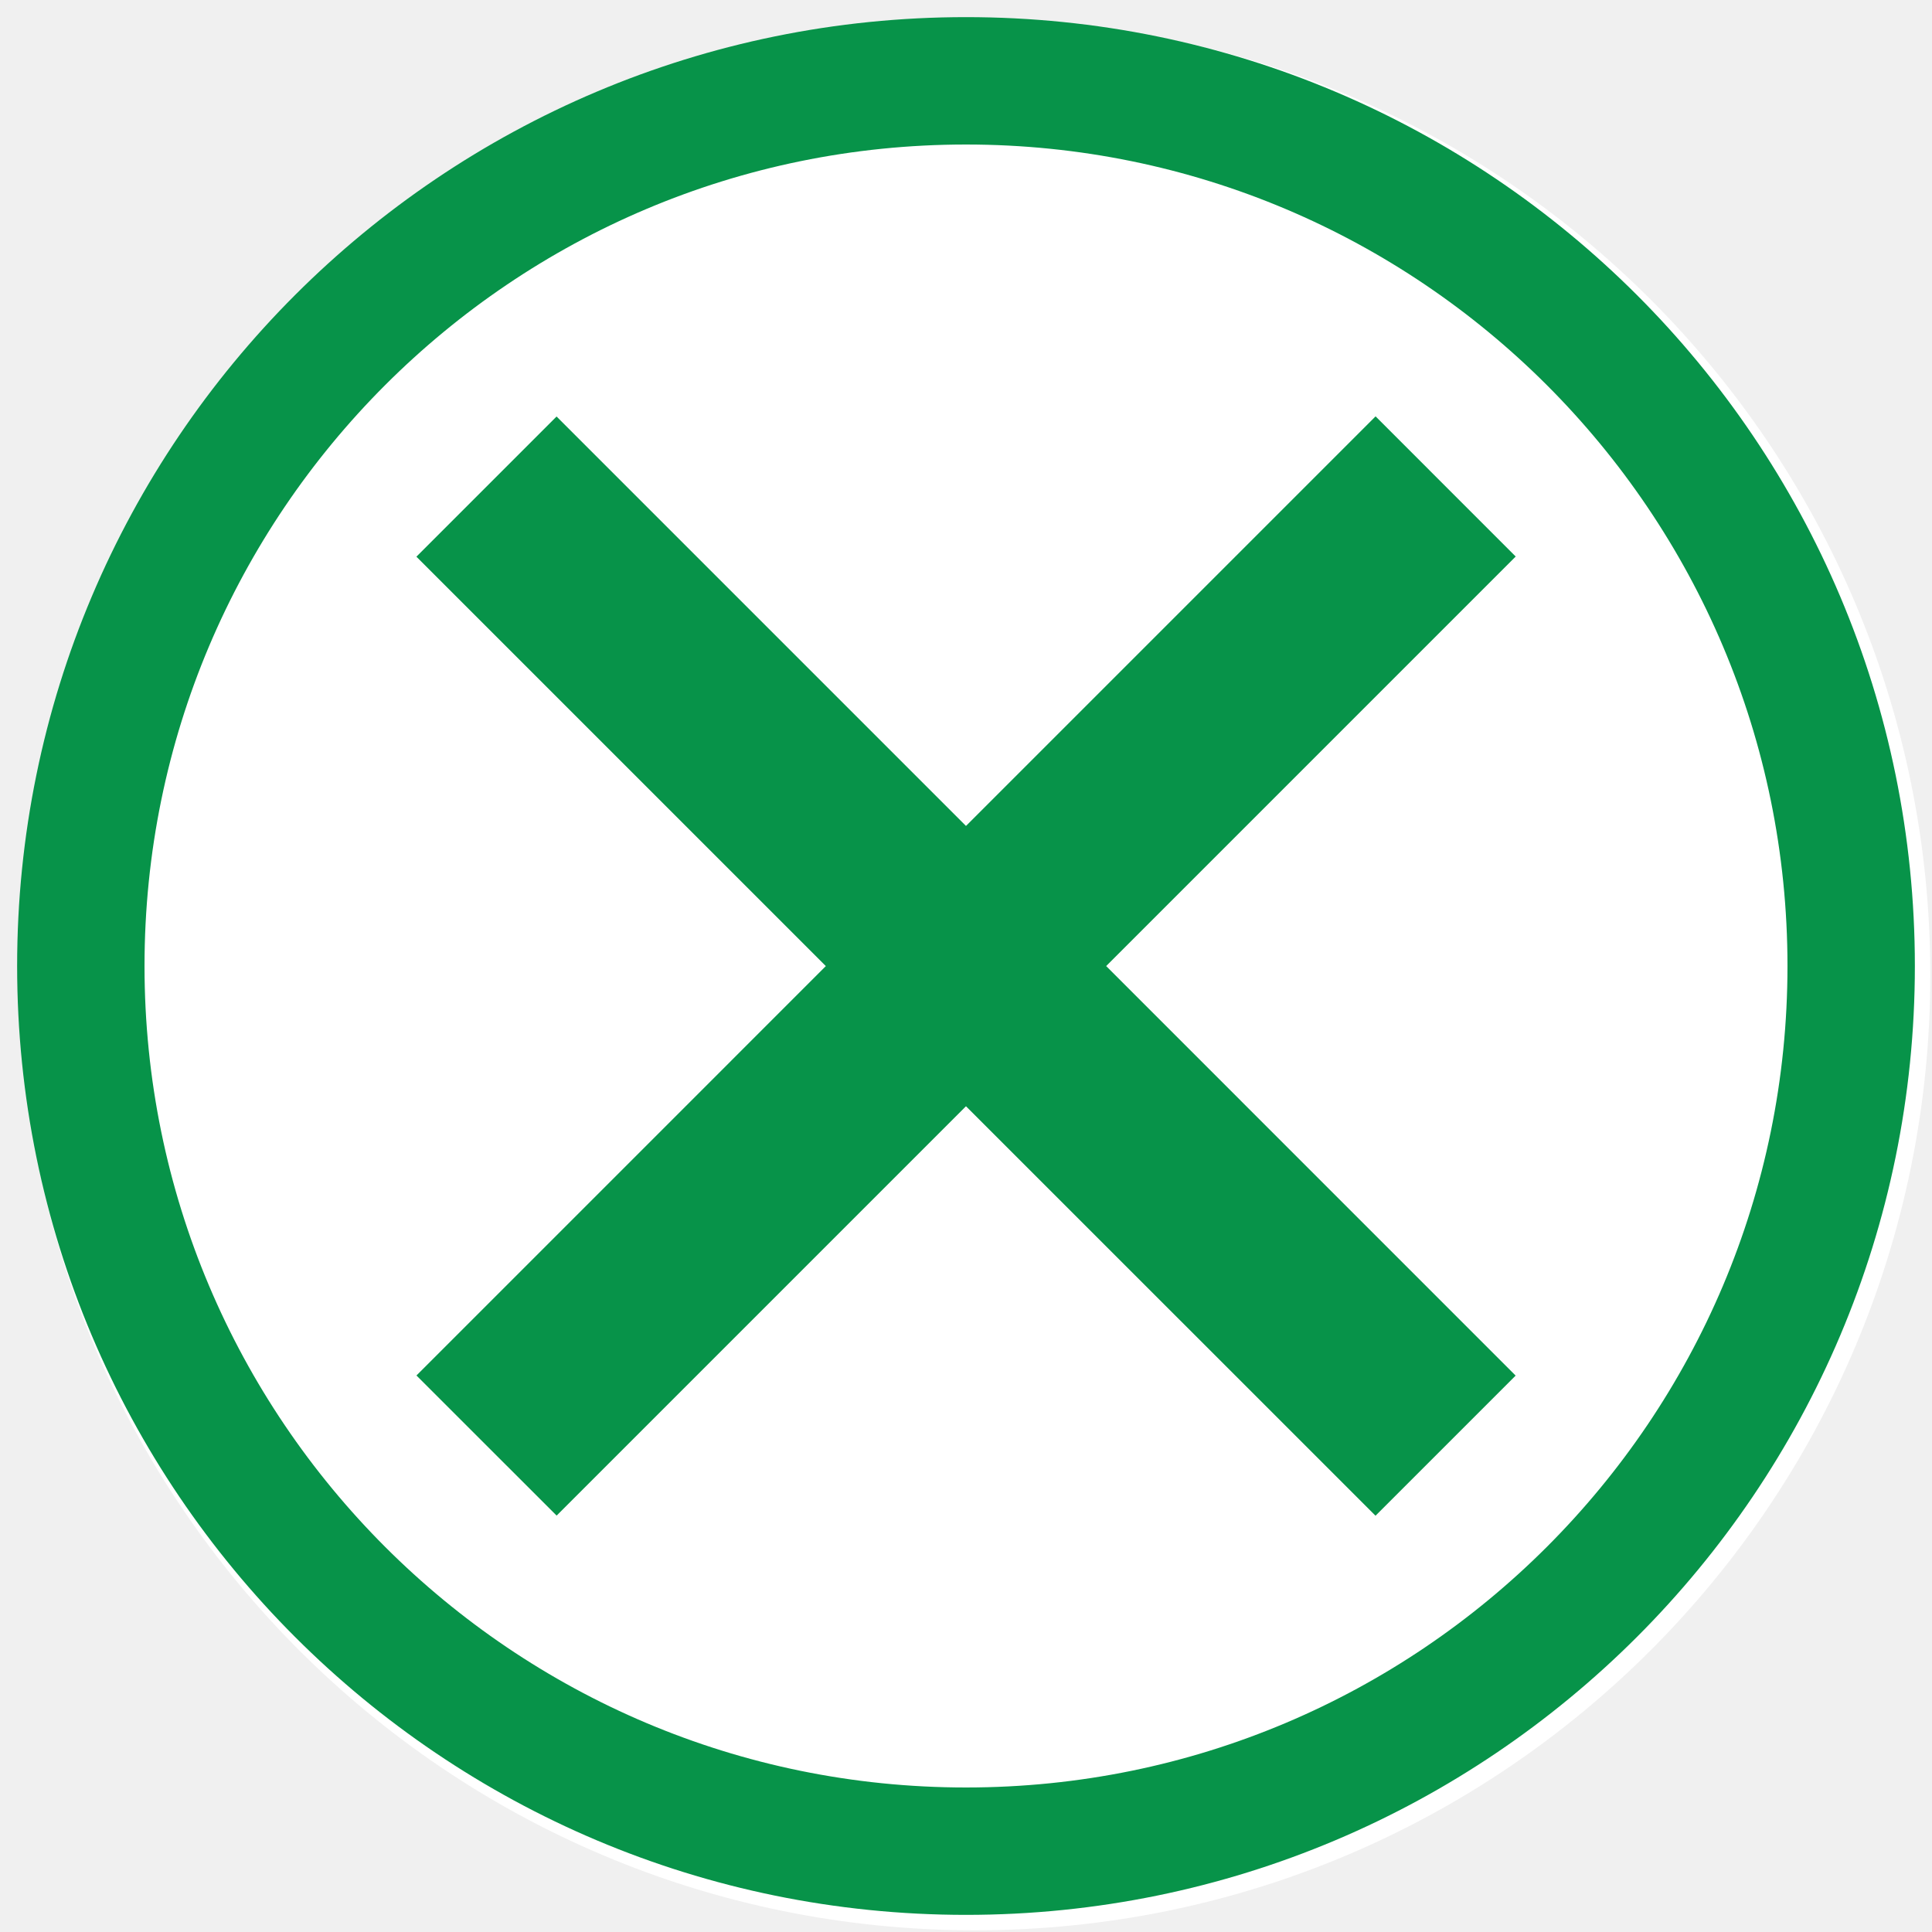
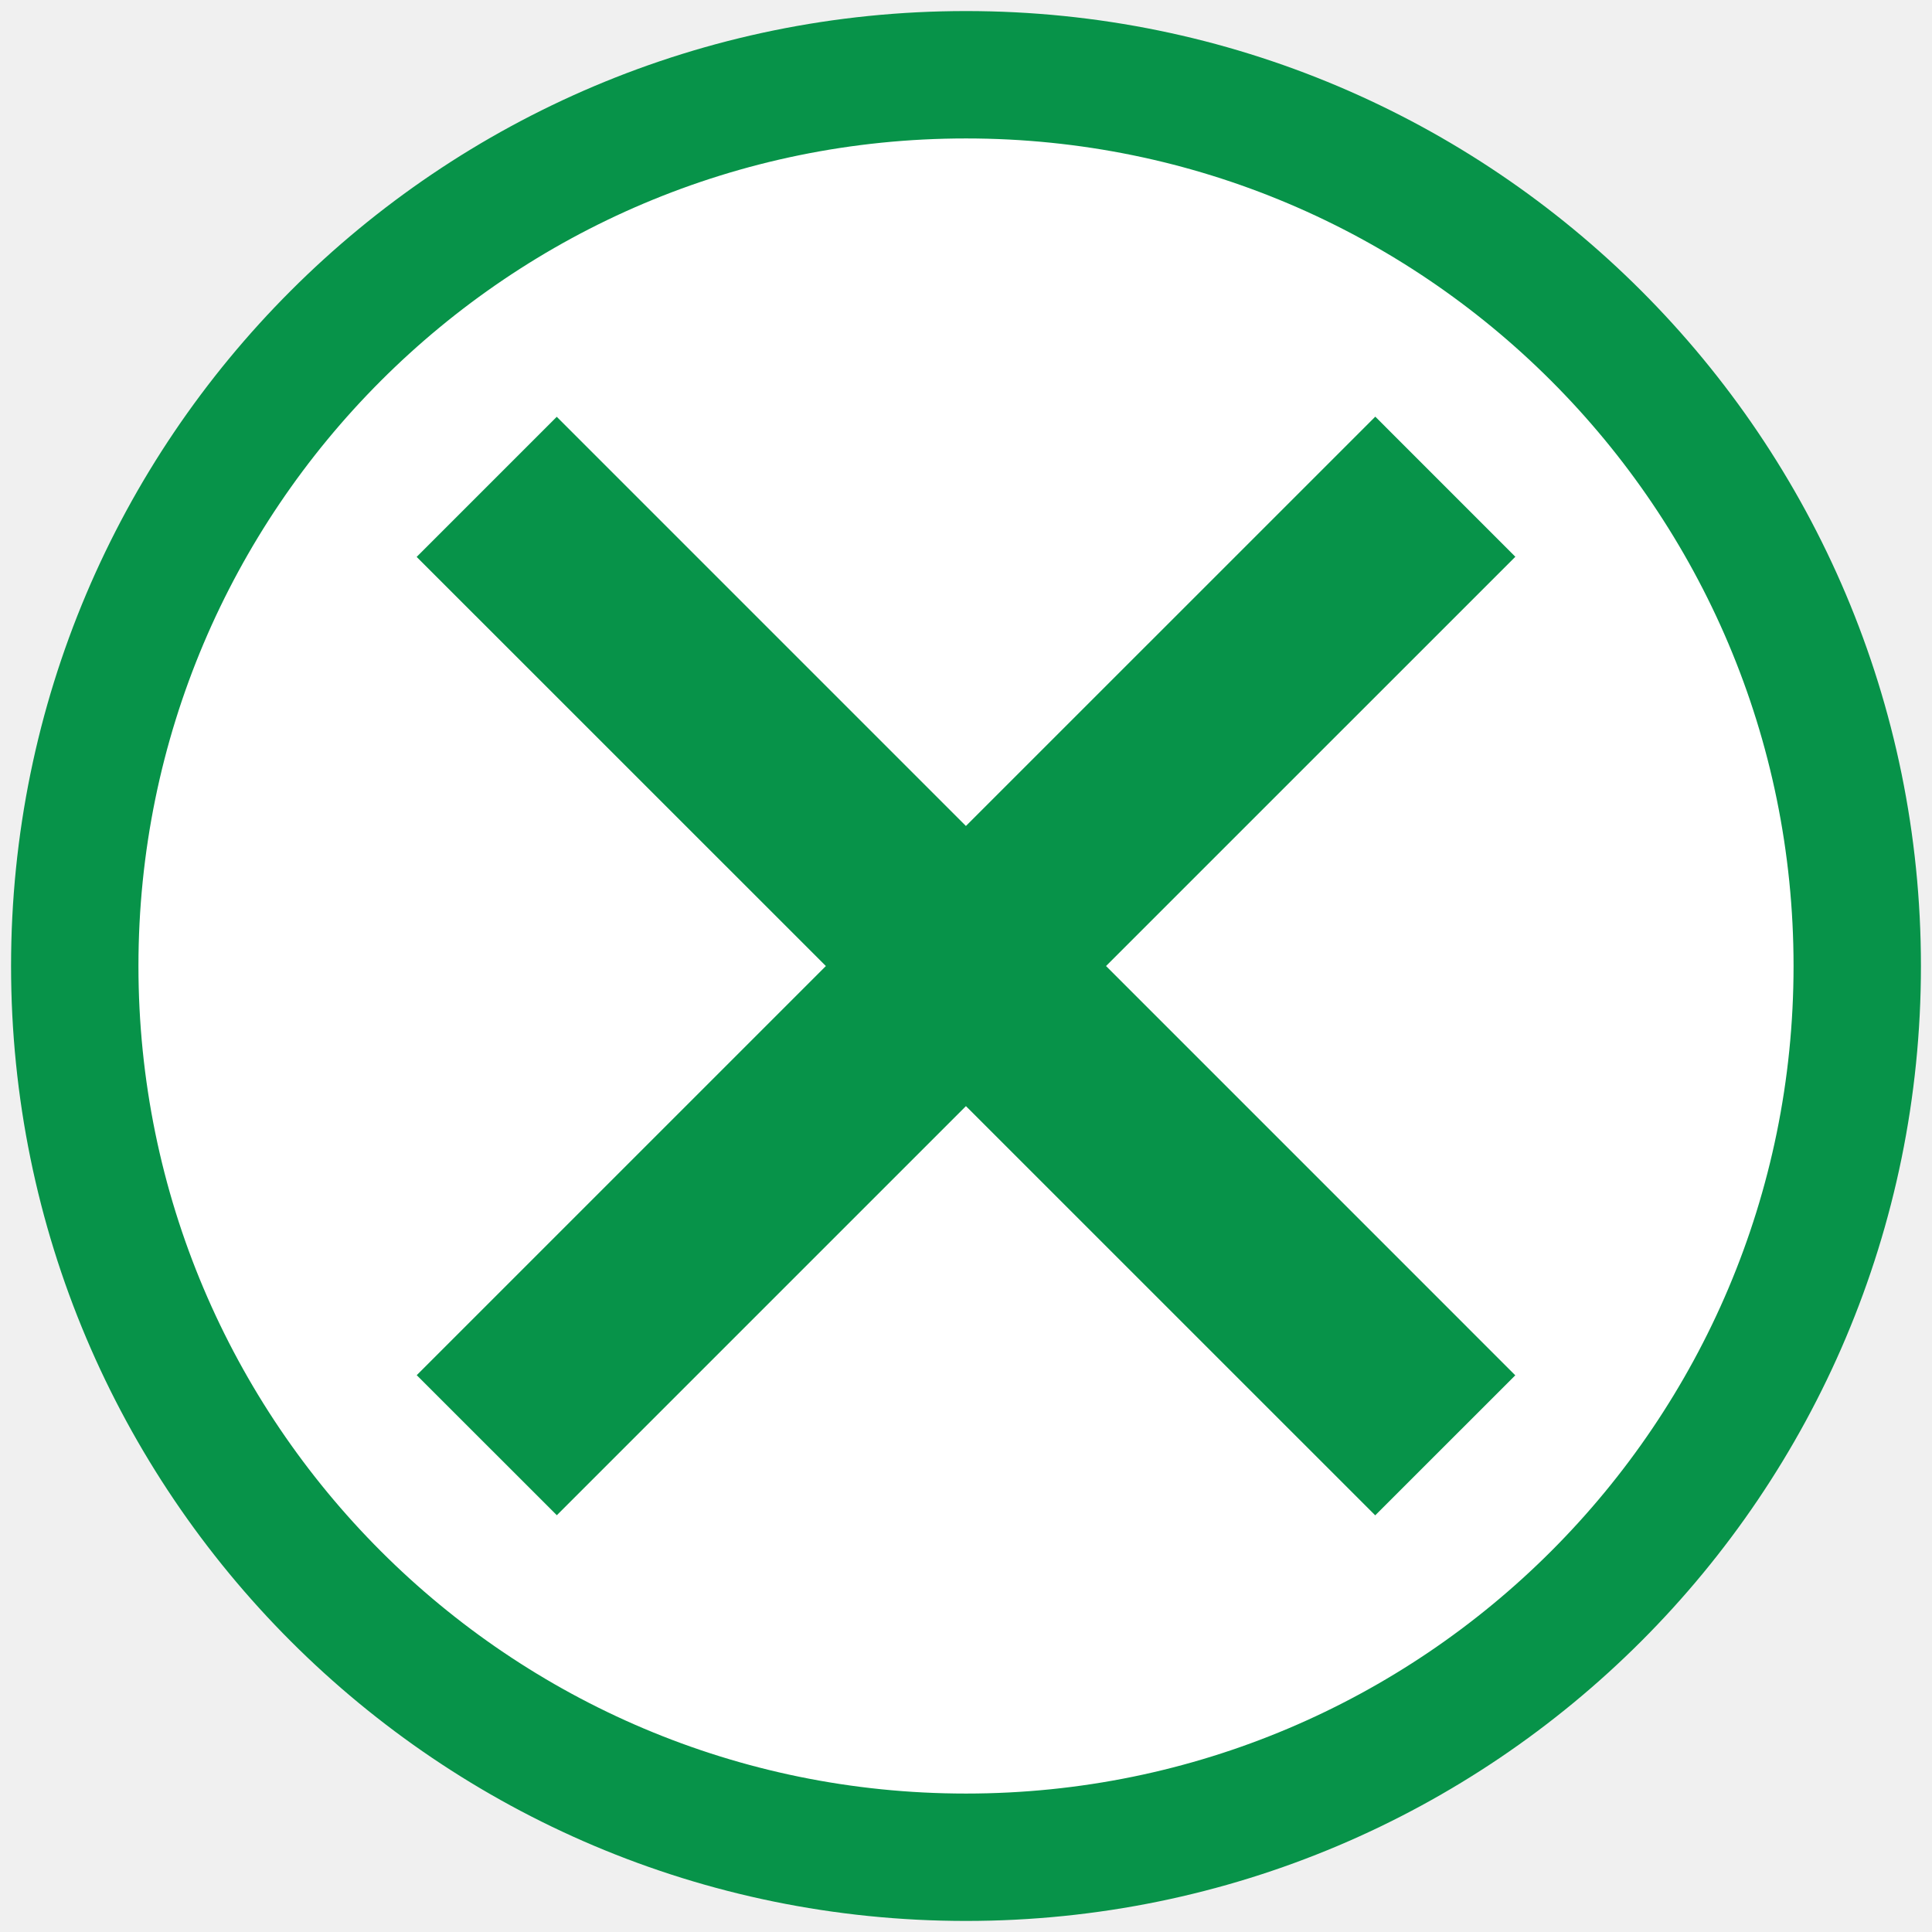
<svg xmlns="http://www.w3.org/2000/svg" width="91" height="91" version="1.1" viewBox="0 0 91 91" id="svg3502">
  <defs id="defs3494">
    <style id="style3492">.cls-1 {
        fill: #fff;
      }

      .cls-2 {
        fill: none;
        stroke: #000;
        stroke-miterlimit: 10;
        stroke-width: 6px;
      }</style>
  </defs>
-   <circle class="cls-1" cx="45.92" cy="45.92" r="45" stroke-width="1.061" id="circle3496" />
-   <circle class="cls-2" cx="45.5" cy="45.5" r="41.693" stroke="#cd6515" id="circle3498" style="stroke:#079349;stroke-opacity:1" />
-   <path d="M 64.79,19.612 45.499,38.903 26.215,19.618 19.613,26.221 38.898,45.504 19.615,64.787 26.218,71.387 45.499,52.106 64.789,71.393 71.389,64.793 52.102,45.503 71.392,26.213 64.791,19.611 Z" fill="#cd6515" stroke-width="0.983" id="path3500" style="fill:#079349;fill-opacity:1" />
+   <circle class="cls-1" cx="45.5" cy="45.5" stroke-width="1.049" id="circle3496" r="44.5" />
+   <circle class="cls-2" cx="45.5" cy="45.5" stroke="#cd6515" id="circle3498" style="stroke:#079349;stroke-opacity:1" r="41.979" />
+   <path d="M 64.777,19.626 45.496,38.905 26.224,19.632 19.625,26.231 38.9,45.502 19.628,64.773 26.227,71.369 45.497,52.1 64.775,71.375 71.372,64.779 52.096,45.501 71.375,26.224 64.778,19.625 Z" fill="#cd6515" stroke-width="0.982" id="path3500" style="fill:#079349;fill-opacity:1" />
</svg>
